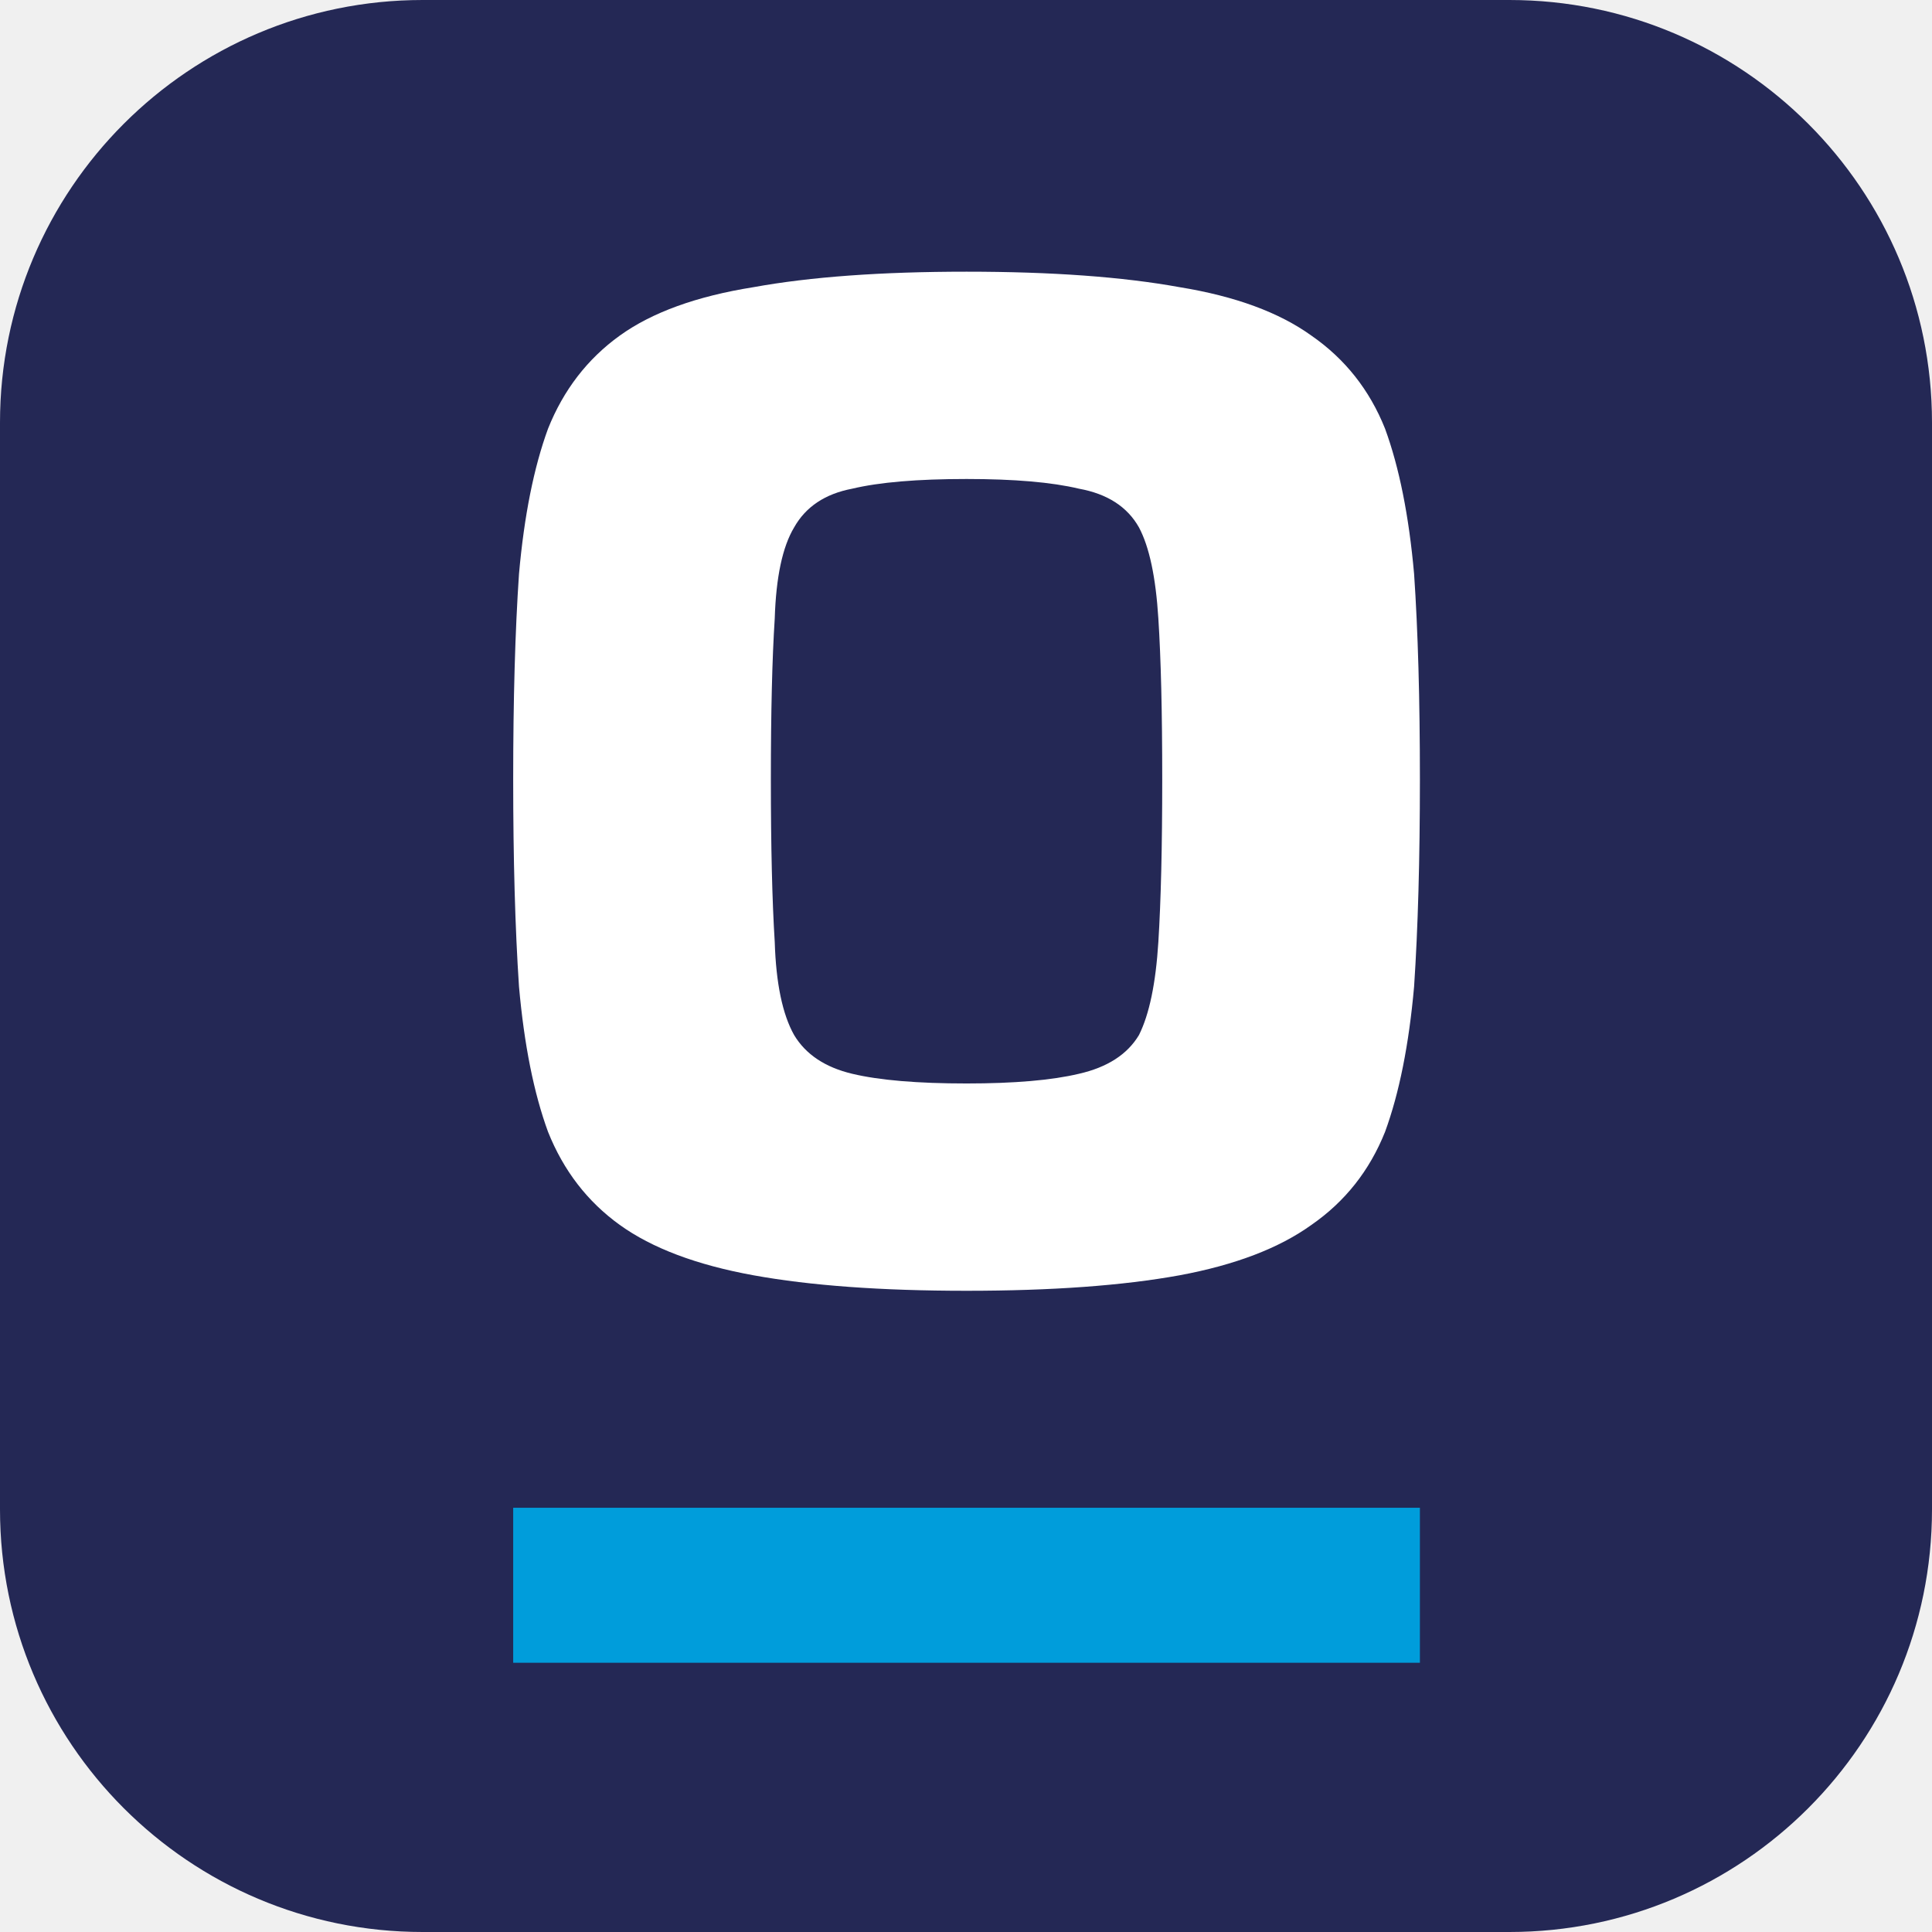
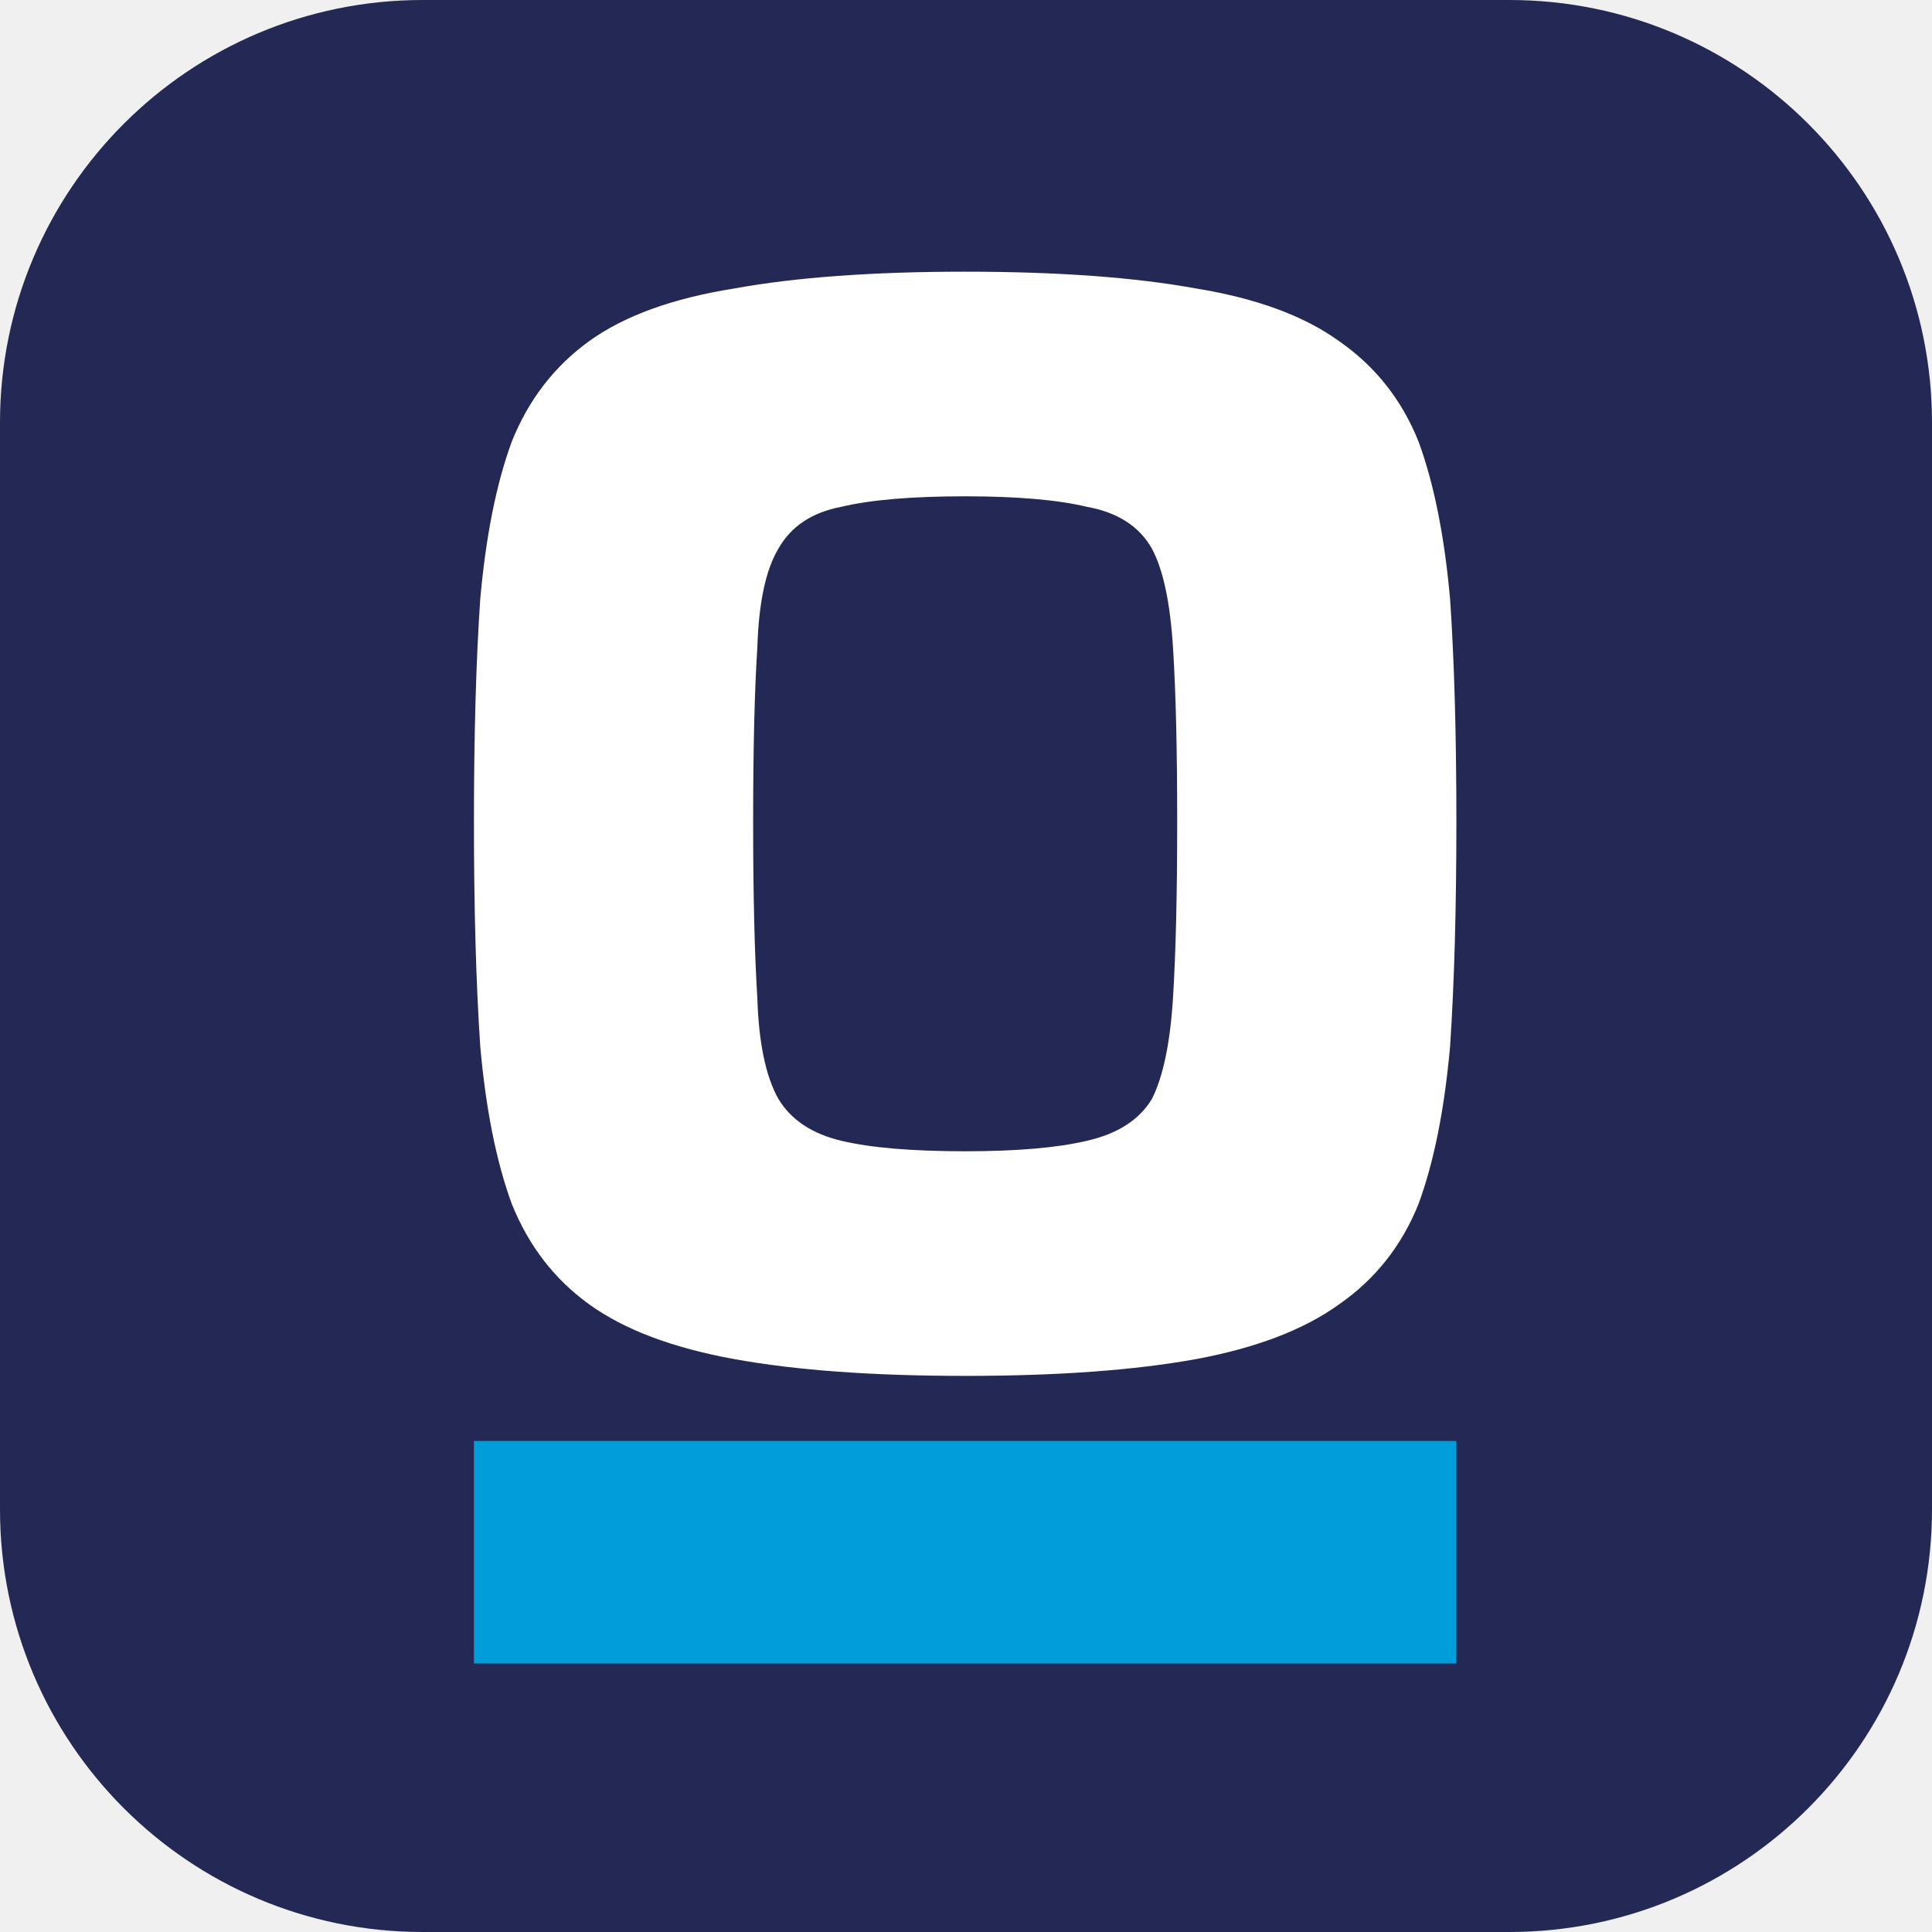
<svg xmlns="http://www.w3.org/2000/svg" viewBox="0 0 64 64" width="64" height="64" role="img" aria-label="opaa">
  <rect width="64" height="64" rx="14" fill="#242855" />
-   <g transform="translate(17 9) scale(0.6418)">
+   <g transform="translate(15.7 9) scale(0.6954)">
    <path fill="#FFFFFF" d="M23.4 52.6Q16.8 52.6 12.4 51.8Q8 51 5.5 49.2Q3 47.4 1.8 44.4Q0.7 41.4 0.3 36.9Q0 32.4 0 26.2Q0 20 0.3 15.6Q0.7 11.1 1.8 8.1Q3 5.1 5.5 3.3Q8 1.5 12.4 0.8Q16.8 0 23.4 0Q30 0 34.4 0.8Q38.7 1.5 41.2 3.3Q43.8 5.1 45 8.1Q46.1 11.1 46.5 15.6Q46.8 20 46.8 26.2Q46.8 32.4 46.5 36.9Q46.1 41.4 45 44.4Q43.8 47.4 41.2 49.2Q38.7 51 34.4 51.8Q30 52.6 23.4 52.6ZM23.4 41.9Q27.1 41.9 29.2 41.4Q31.4 40.9 32.3 39.4Q33.1 37.8 33.3 34.6Q33.5 31.4 33.5 26.2Q33.5 21 33.3 17.9Q33.1 14.7 32.3 13.2Q31.4 11.6 29.2 11.2Q27.1 10.7 23.4 10.7Q19.6 10.7 17.5 11.2Q15.4 11.6 14.5 13.2Q13.6 14.7 13.5 17.9Q13.3 21 13.3 26.2Q13.3 31.4 13.5 34.6Q13.6 37.8 14.5 39.4Q15.4 40.9 17.5 41.4Q19.6 41.9 23.4 41.9Z" />
-     <path fill="#009DDB" d="M0 63.8H46.8V71.8H0Z" />
+     <path fill="#009DDB" d="M0 55.7H46.8V66.3H0Z" />
  </g>
</svg>
